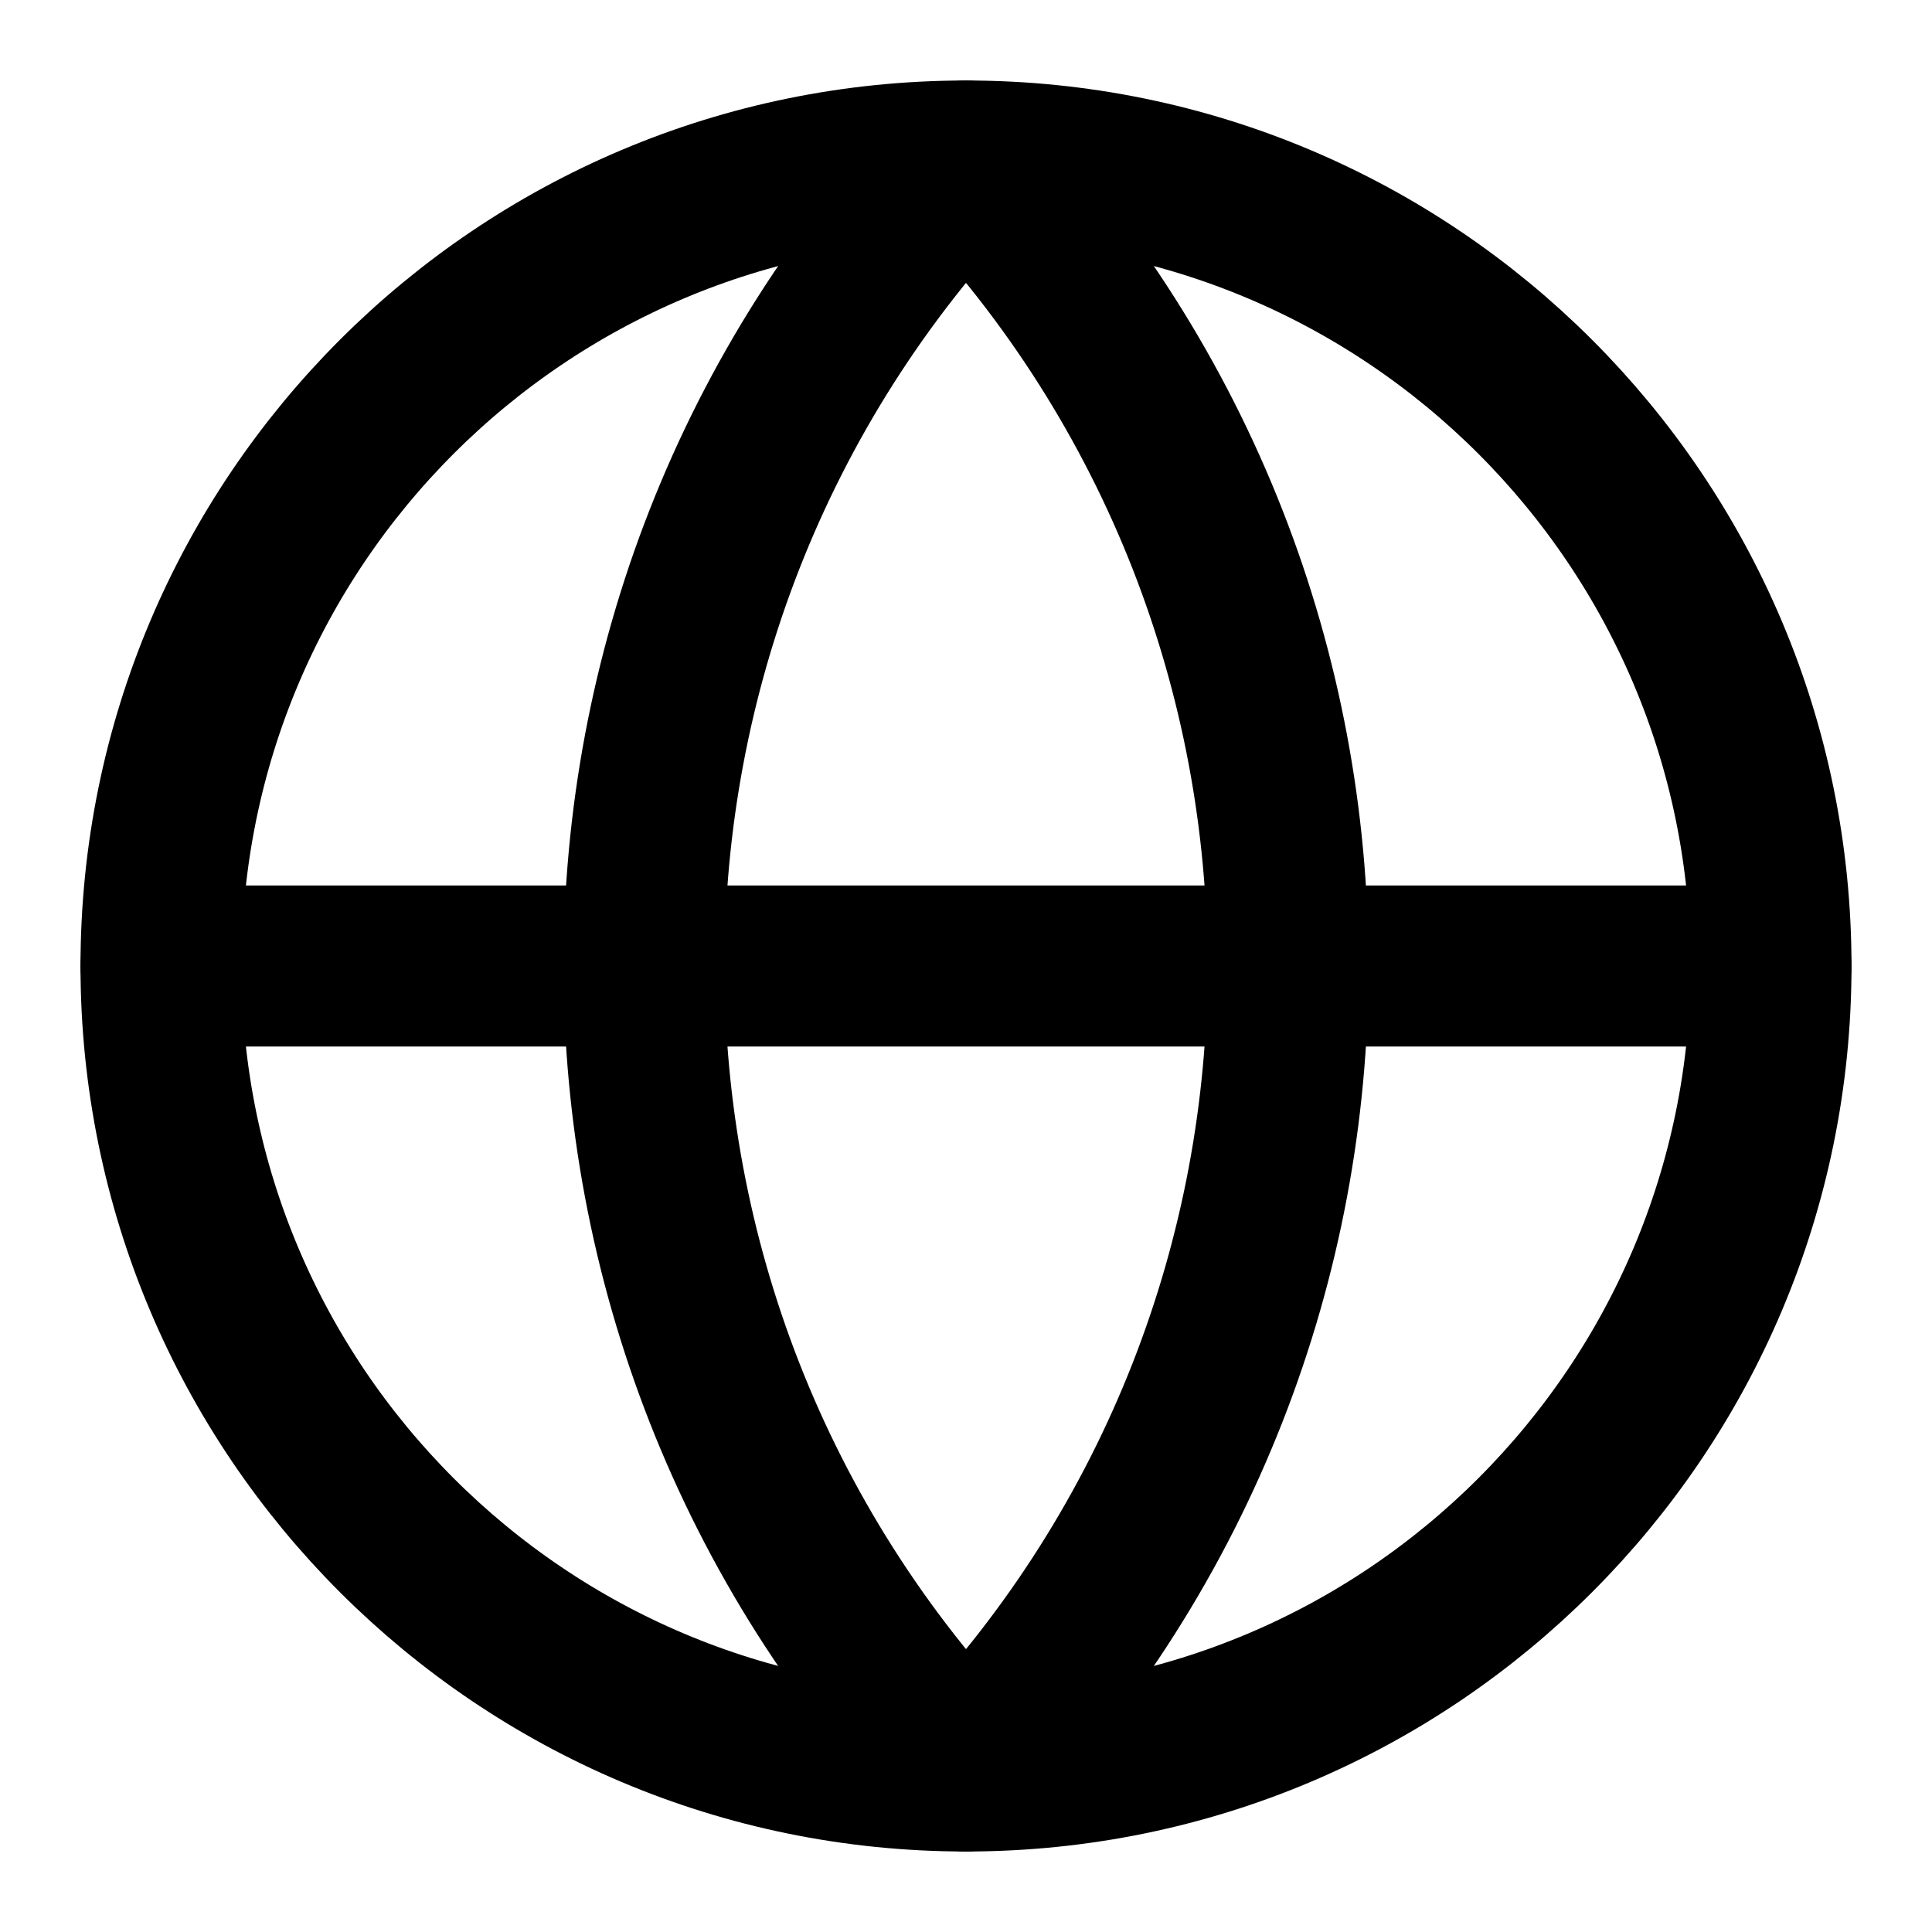
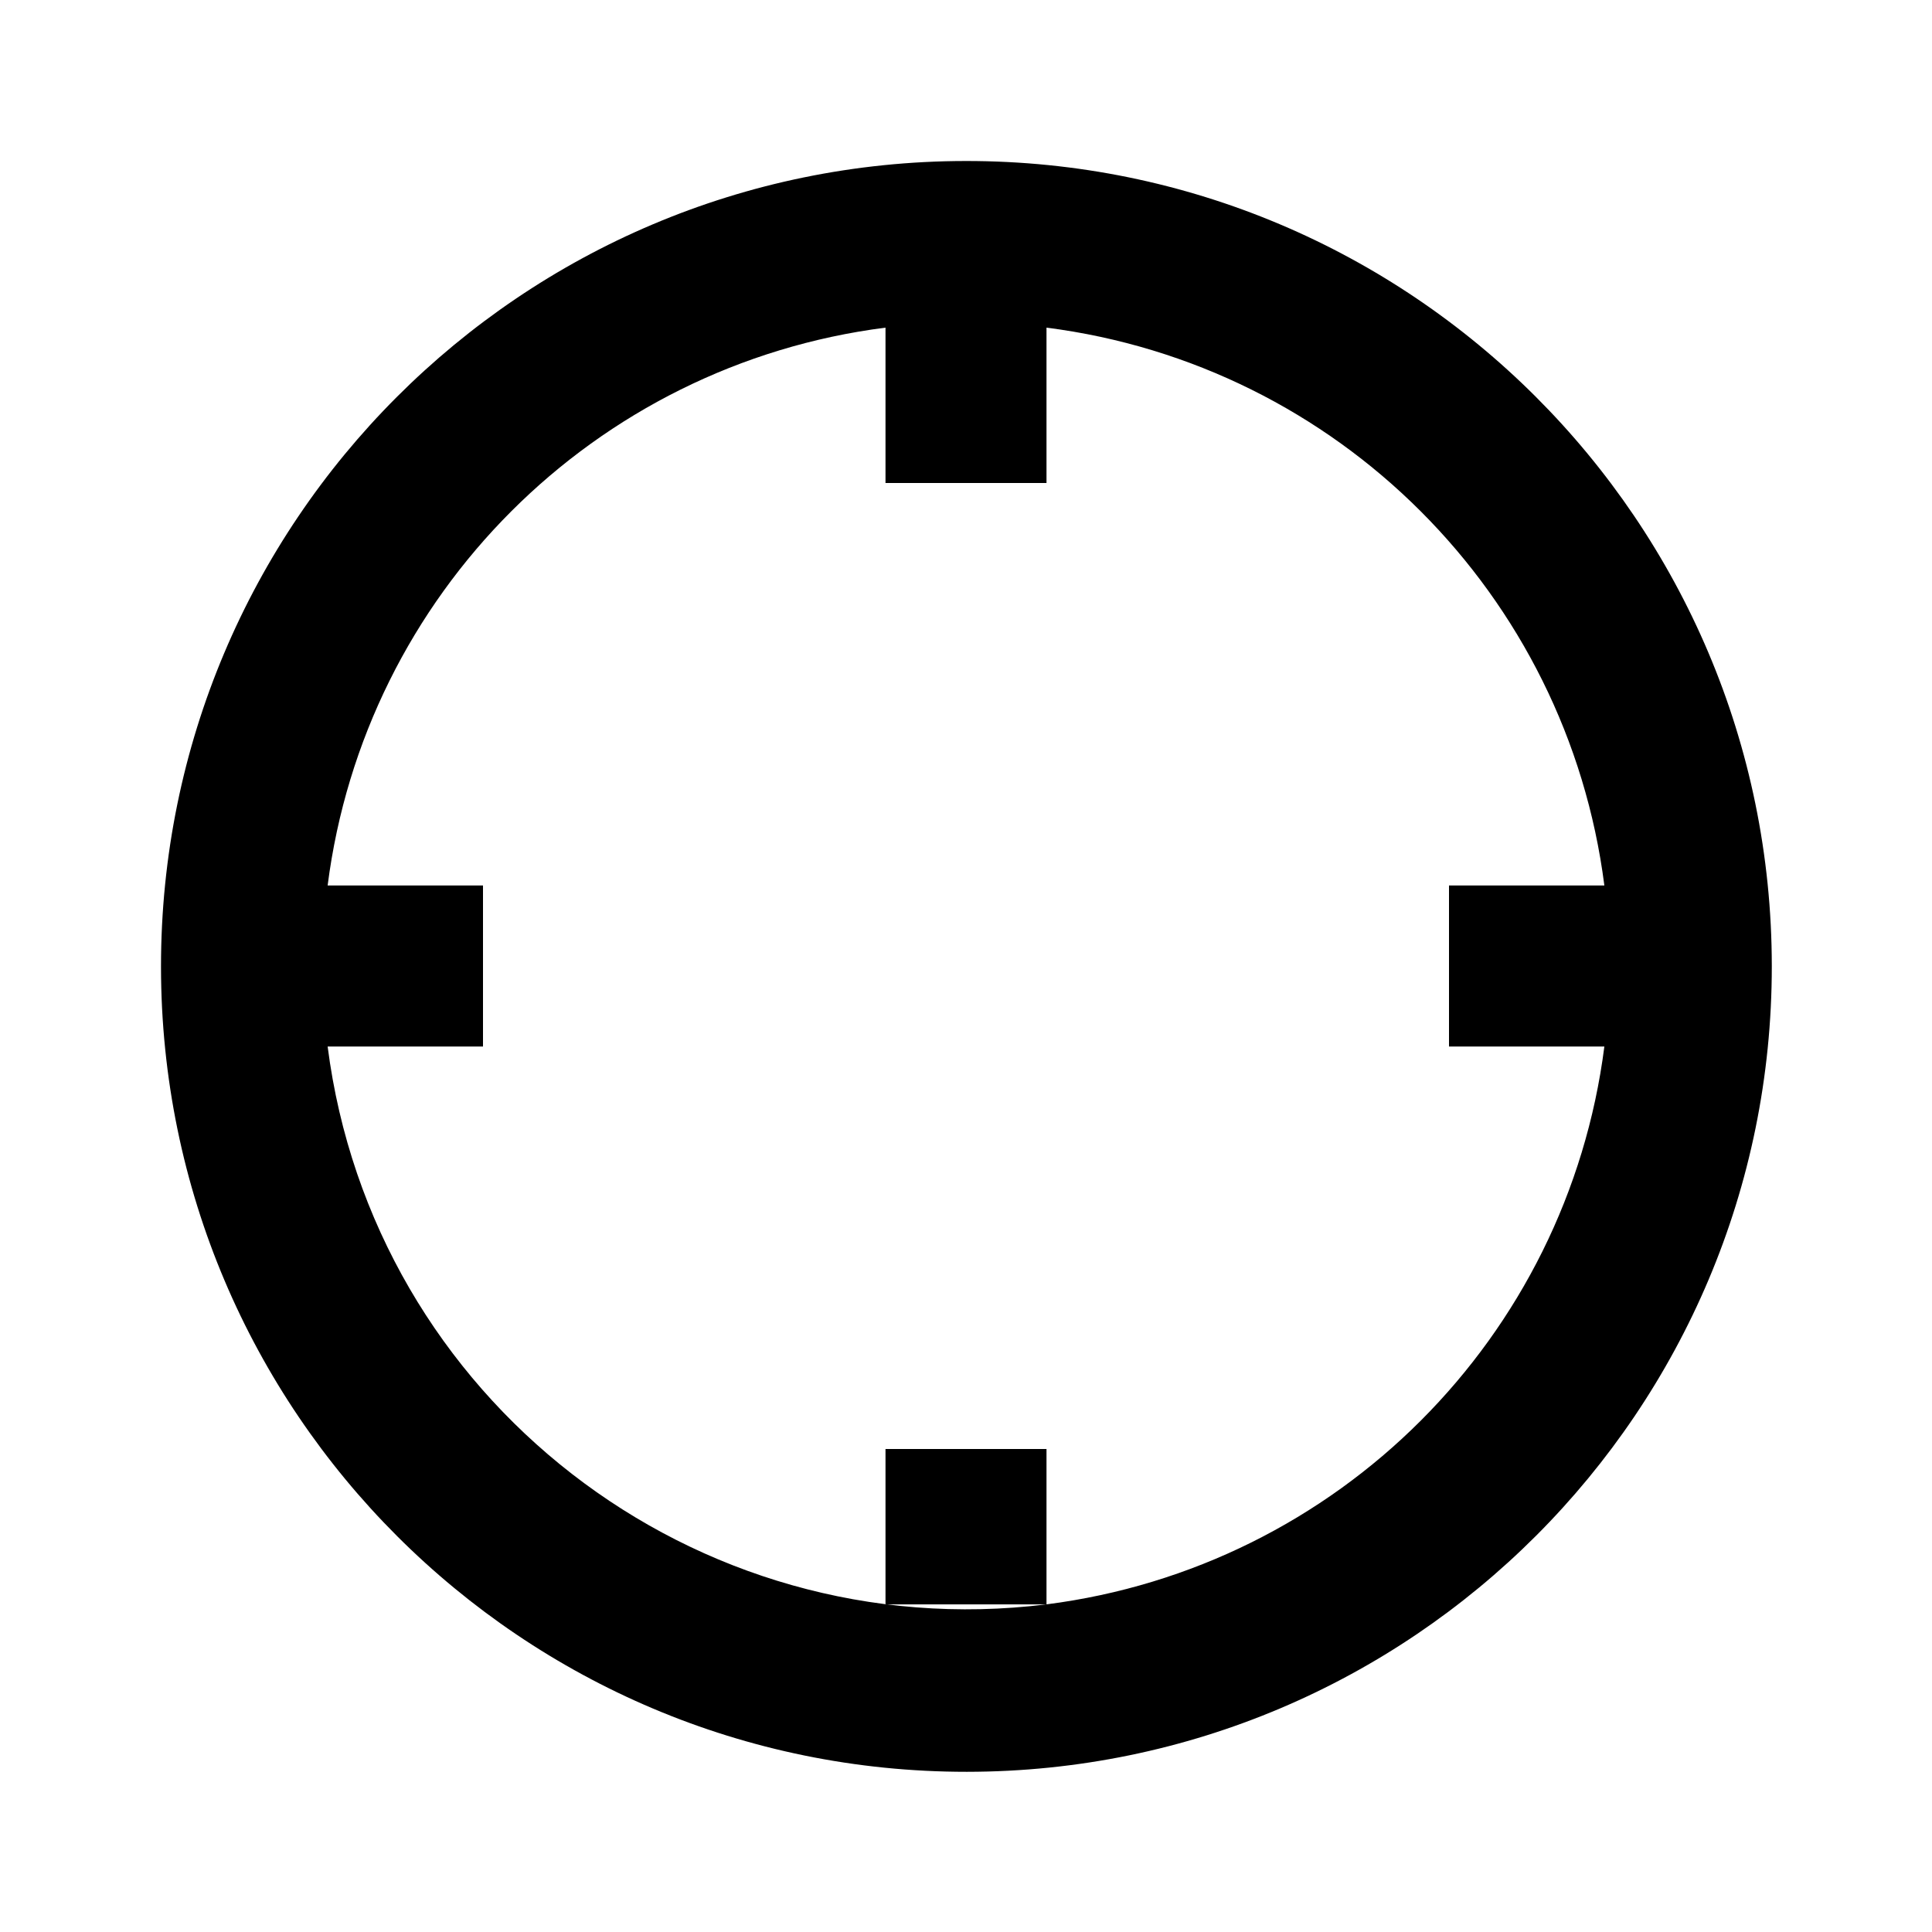
- <svg xmlns="http://www.w3.org/2000/svg" class="lucide lucide-globe" width="24" height="24" viewBox="0 0 24 24" fill="none" stroke="currentColor" stroke-width="2" stroke-linecap="round" stroke-linejoin="round">
-   <circle cx="12" cy="12" r="10" />
-   <path d="M12 2a14.5 14.5 0 0 0 0 20 14.5 14.5 0 0 0 0-20" />
-   <path d="M2 12h20" />
+ <svg xmlns="http://www.w3.org/2000/svg" width="24" height="24" viewBox="0 0 24 24" fill="currentColor">
+   <path d="M12 2a10 10 0 1 0 .01 20.01A10 10 0 0 0 12 2zm-1 17.93V18h2v1.93A8.01 8.01 0 0 1 4.07 13H6v-2H4.07A8.01 8.01 0 0 1 11 4.07V6h2V4.07A8.01 8.01 0 0 1 19.93 11H18v2h1.93A8.01 8.01 0 0 1 13 19.93z" />
</svg>
